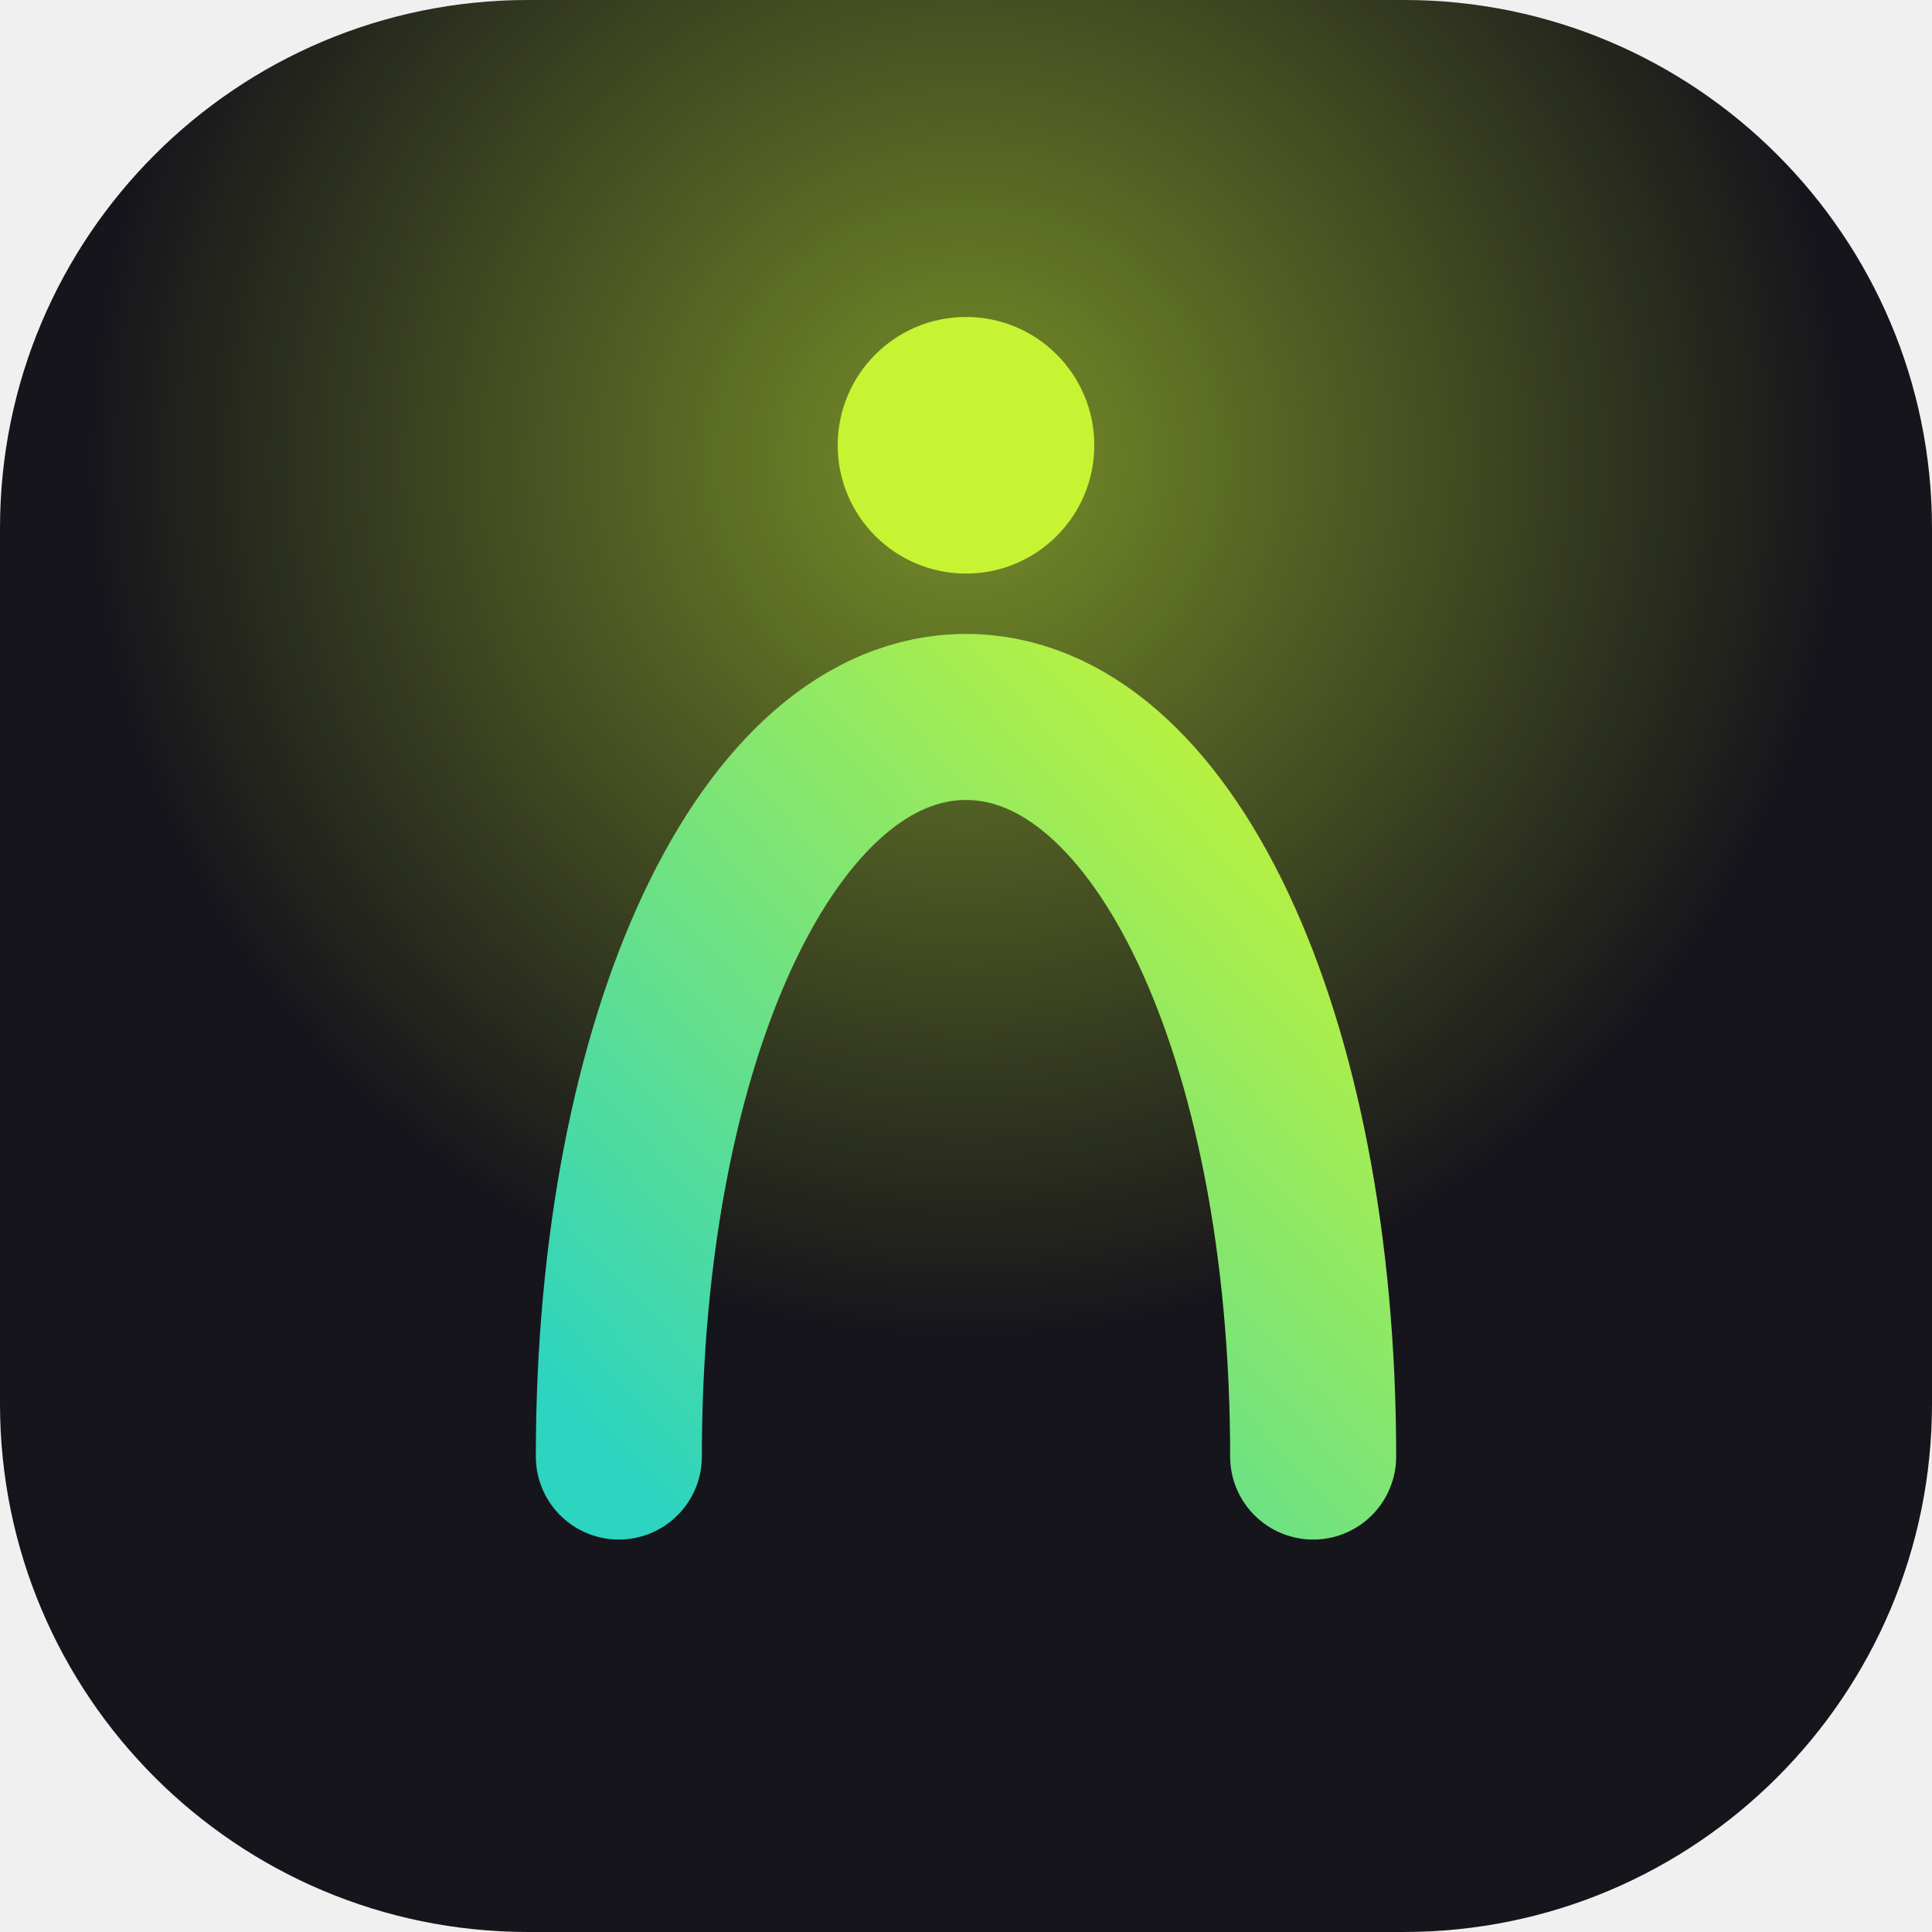
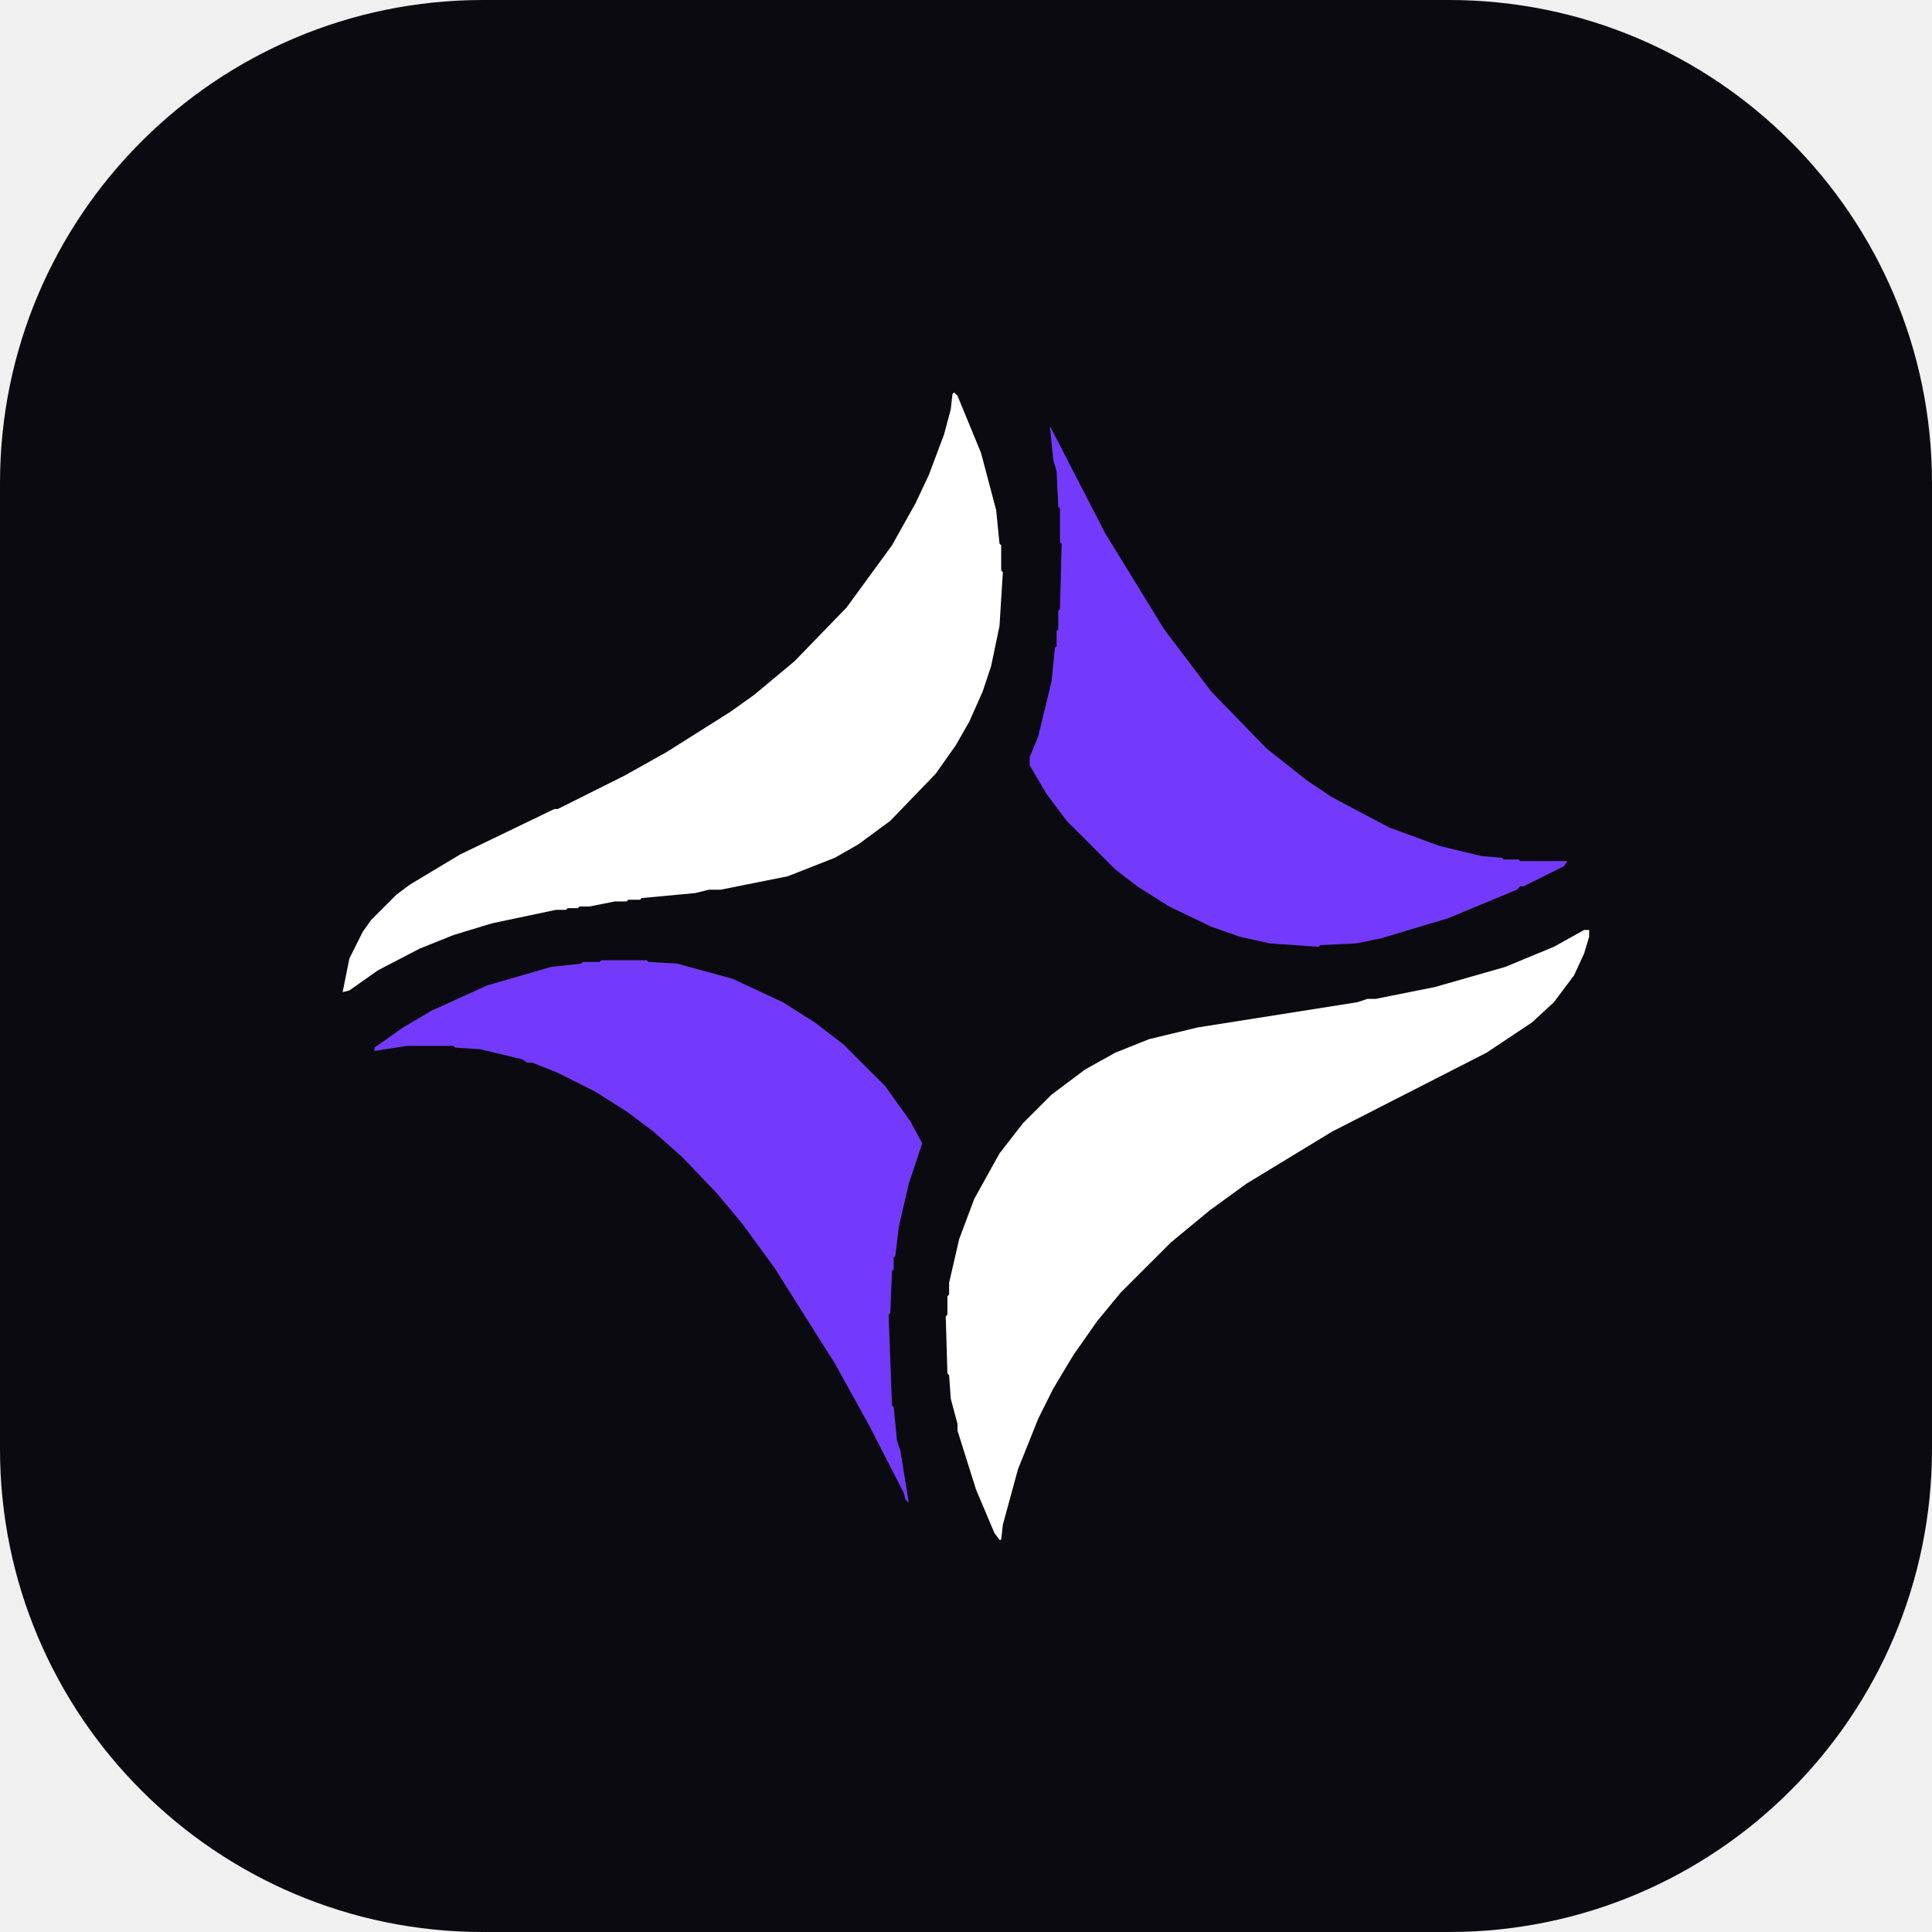
<svg xmlns="http://www.w3.org/2000/svg" viewBox="0 0 512 512" width="512" height="512">
-   <defs>
-     <linearGradient id="a" x1="0" y1="1" x2="1" y2="0">
-       <stop offset="0" stop-color="#2DD4BF" />
-       <stop offset="1" stop-color="#C6F432" />
-     </linearGradient>
-     <radialGradient id="h" cx=".5" cy=".24" r=".45">
-       <stop offset="0" stop-color="#C6F432" stop-opacity=".55" />
-       <stop offset="1" stop-color="#C6F432" stop-opacity="0" />
-     </radialGradient>
-   </defs>
-   <rect width="512" height="512" rx="140" fill="#17151C" />
-   <rect width="512" height="512" rx="140" fill="url(#h)" />
-   <path d="M164 386c0-112 40-196 92-196s92 84 92 196" fill="none" stroke="url(#a)" stroke-width="44" stroke-linecap="round" />
-   <circle cx="256" cy="118" r="34" fill="#C6F432" />
+   <rect width="512" height="512" rx="128" fill="#0B0A10" />
+   <g transform="translate(81.9 94.2) scale(0.4452)">
+     <path fill="#fff" d="M762 342 759 342 741 352 712 364 670 376 635 383 630 383 624 385 529 400 500 407 480 415 462 425 442 440 425 457 411 475 396 502 387 526 381 552 381 559 380 560 380 571 379 572 380 606 381 607 382 621 386 636 386 640 397 675 408 701 411 705 412 705 413 696 422 663 434 633 443 615 455 595 469 575 483 558 513 528 536 509 558 493 609 462 701 415 728 397 741 385 753 369 759 356 762 346ZM386 24 384 22 383 23 382 32 378 47 369 71 361 88 347 113 320 150 289 182 265 202 251 212 213 236 188 250 148 270 146 270 90 297 60 315 52 321 37 336 32 343 24 359 20 379 24 378 41 366 66 353 86 345 109 338 147 330 153 330 154 329 160 329 161 328 167 328 182 325 189 325 190 324 197 324 198 323 230 320 238 318 245 318 285 310 313 299 327 291 346 277 373 249 385 232 393 218 401 200 406 185 411 161 413 129 412 128 412 113 411 112 409 92 400 58Z" />
+     <path fill="#743AFB" d="M39 412 39 414 58 411 86 411 87 412 102 413 127 419 130 421 133 421 148 427 170 438 189 450 205 462 222 477 243 499 258 517 277 543 313 600 334 638 354 677 355 681 357 683 352 652 350 646 348 626 347 625 345 571 346 570 347 545 348 544 348 537 349 536 351 519 357 493 365 469 358 456 343 435 318 410 301 397 282 385 252 371 219 362 202 361 201 360 174 360 173 361 163 361 162 362 144 364 106 375 73 390 56 400ZM441 42 443 62 445 69 446 90 447 91 447 111 448 112 447 151 446 152 446 163 445 164 445 173 444 174 442 194 434 227 429 239 429 244 439 261 451 277 480 306 493 316 512 328 537 340 554 346 572 350 601 352 602 351 623 350 638 347 678 335 719 318 721 316 723 316 747 304 749 301 721 301 720 300 711 300 710 299 698 298 673 292 643 281 609 263 594 253 570 234 537 200 509 163 474 106Z" />
+   </g>
</svg>
